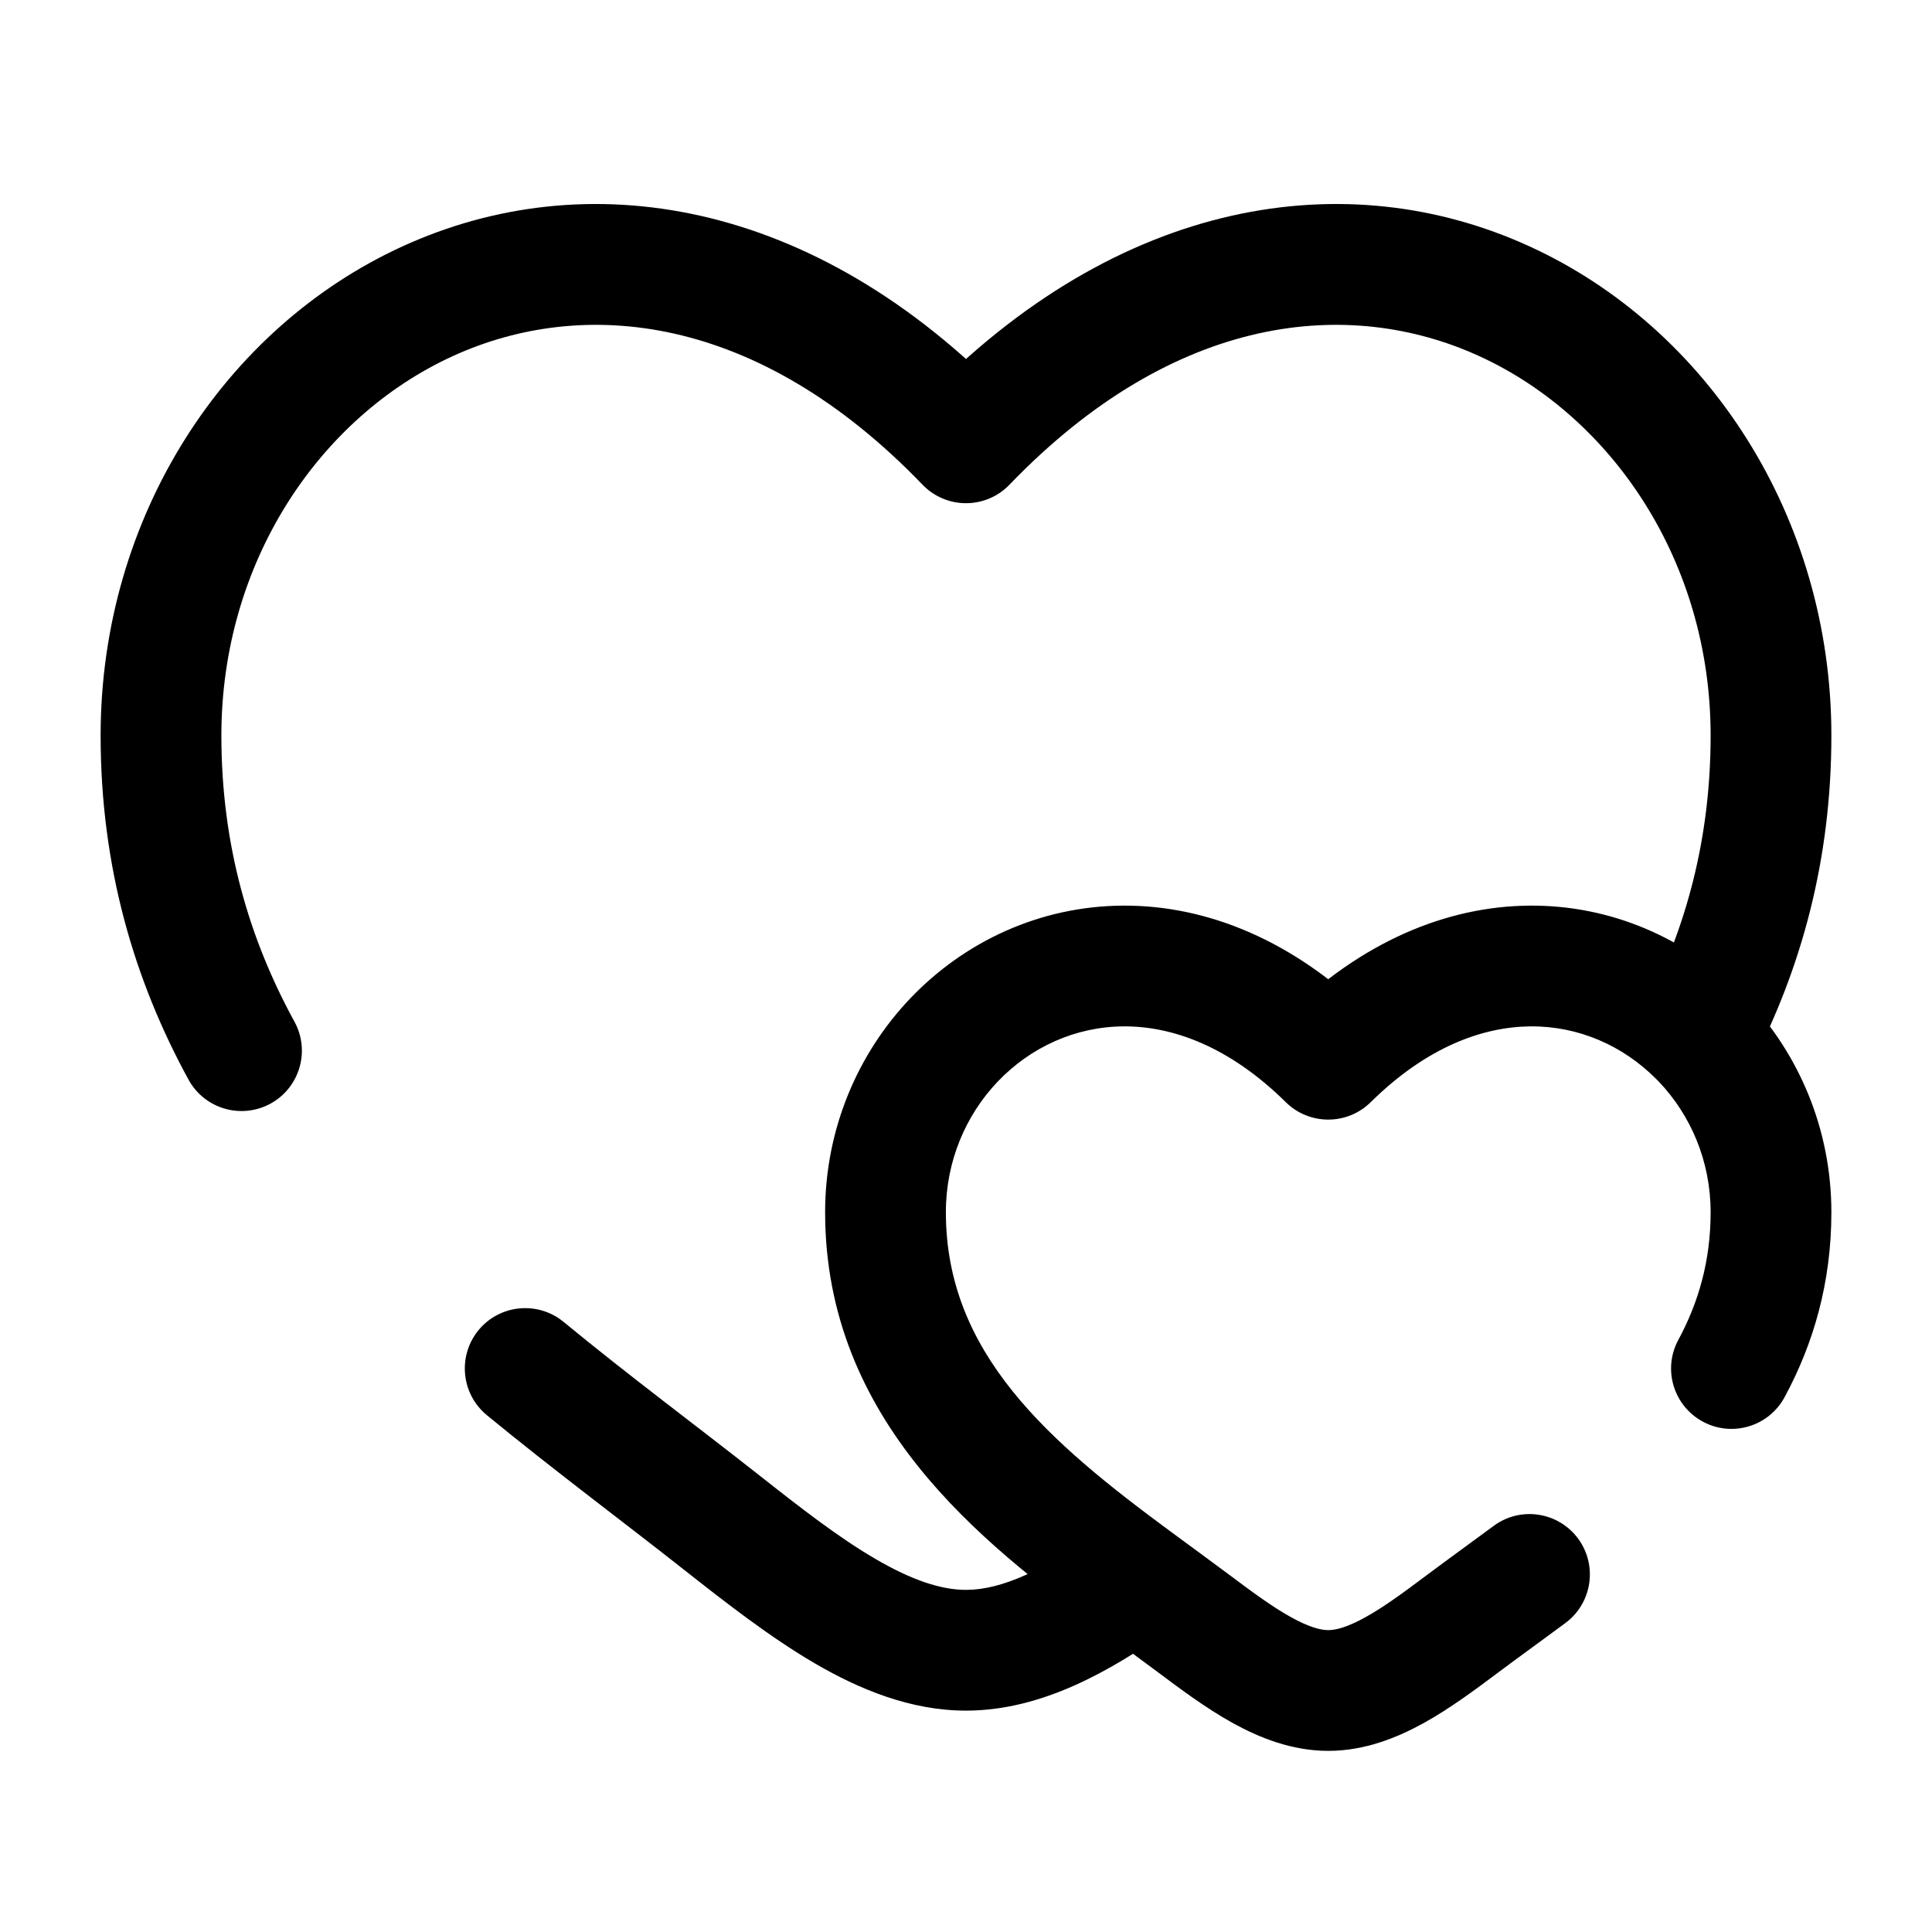
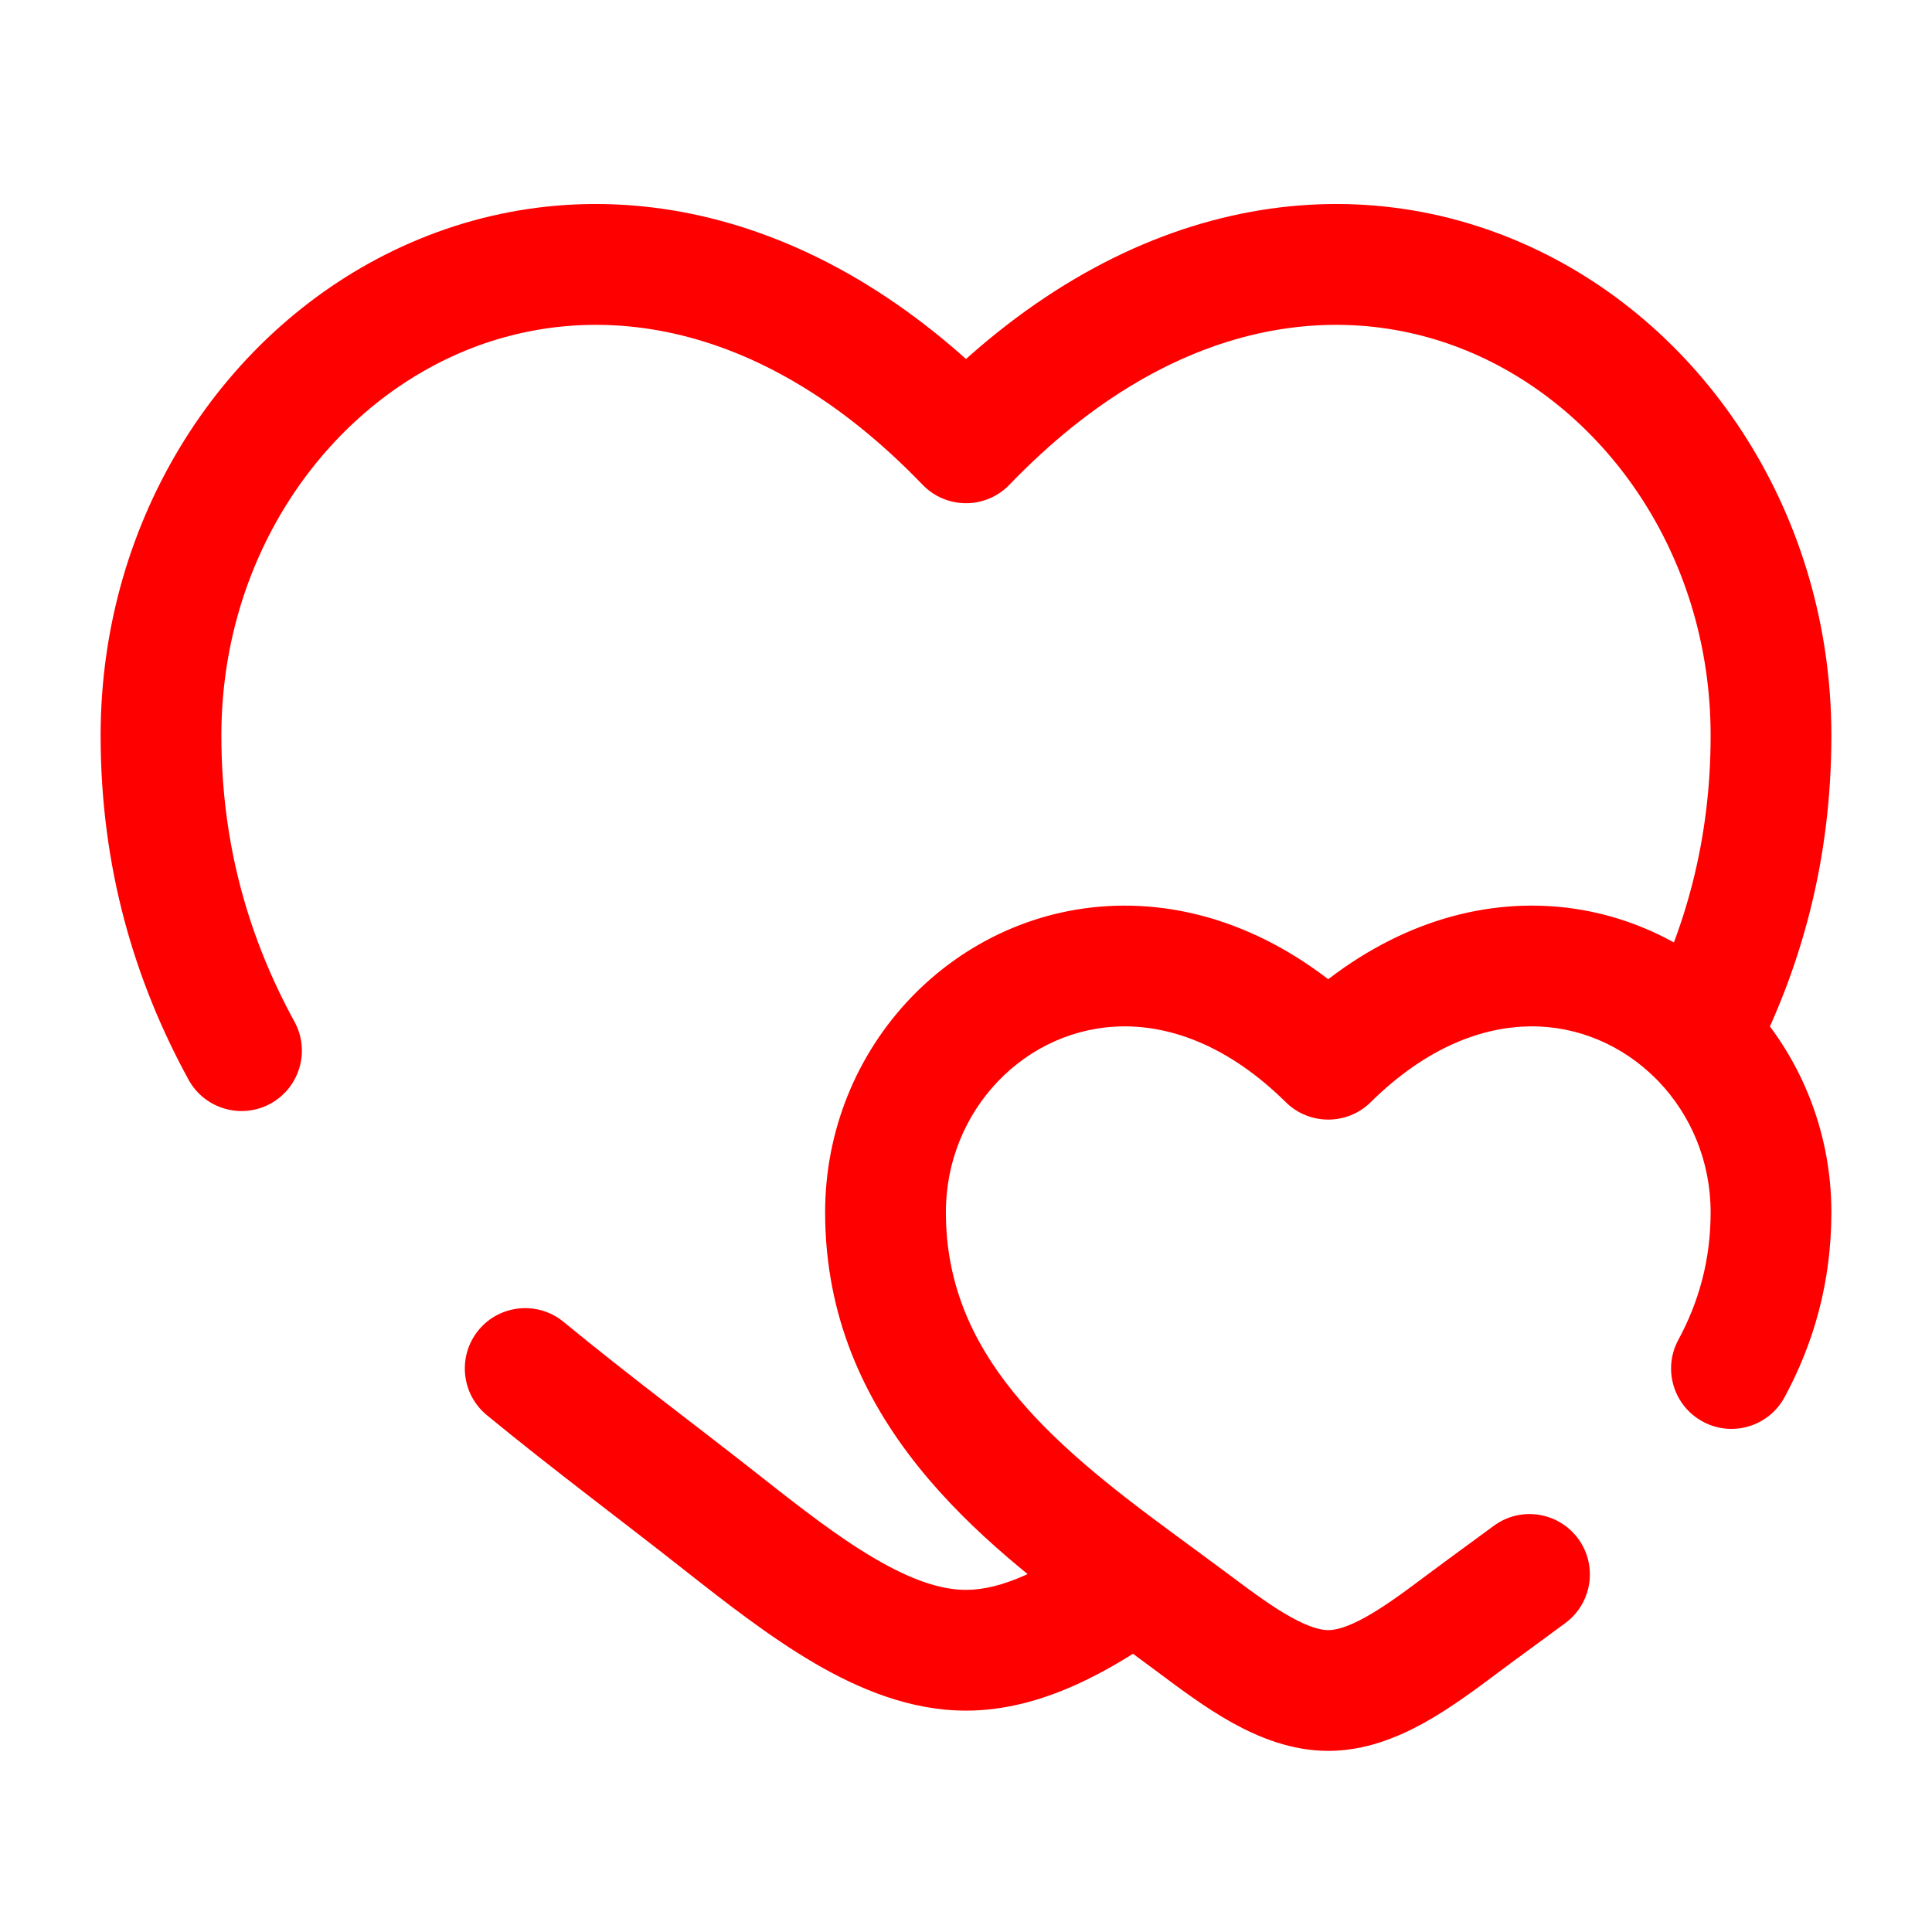
<svg xmlns="http://www.w3.org/2000/svg" width="800px" height="800px" viewBox="0 0 24 24" fill="none">
  <g id="SVGRepo_bgCarrier" stroke-width="0" />
  <g id="SVGRepo_tracerCarrier" stroke-linecap="round" stroke-linejoin="round" />
  <g id="SVGRepo_iconCarrier">
-     <path d="M12 5.501L11.46 6.021C11.601 6.168 11.796 6.251 12 6.251C12.204 6.251 12.399 6.168 12.54 6.021L12 5.501ZM8.962 18.911L8.497 19.5L8.962 18.911ZM7.001 16.421C6.681 16.158 6.208 16.204 5.945 16.523C5.682 16.843 5.728 17.316 6.047 17.579L7.001 16.421ZM2.342 13.412C2.541 13.775 2.996 13.908 3.36 13.71C3.723 13.511 3.857 13.055 3.658 12.692L2.342 13.412ZM18.171 20.169L17.721 19.569V19.569L18.171 20.169ZM21.147 12.918L21.69 12.4L21.147 12.918ZM16.5 13.158L15.973 13.692C16.265 13.98 16.735 13.98 17.027 13.692L16.5 13.158ZM14.829 20.169L15.279 19.569L14.829 20.169ZM11.853 12.918L12.395 13.435L11.853 12.918ZM19.447 20.161C19.779 19.914 19.849 19.445 19.603 19.112C19.356 18.779 18.886 18.709 18.554 18.956L19.447 20.161ZM20.849 16.644C20.652 17.008 20.788 17.463 21.153 17.66C21.517 17.857 21.972 17.721 22.169 17.356L20.849 16.644ZM21.098 12.867L20.568 13.398L21.098 12.867ZM2.75 9.137C2.75 6.986 3.965 5.183 5.624 4.424C7.236 3.687 9.402 3.883 11.46 6.021L12.54 4.981C10.098 2.444 7.264 2.025 5.001 3.06C2.785 4.073 1.25 6.425 1.25 9.137H2.75ZM8.497 19.5C9.01 19.904 9.56 20.334 10.117 20.66C10.674 20.985 11.31 21.25 12 21.25V19.75C11.69 19.75 11.326 19.629 10.874 19.365C10.421 19.101 9.952 18.737 9.426 18.322L8.497 19.5ZM22.75 9.137C22.75 6.425 21.215 4.073 18.999 3.06C16.736 2.025 13.902 2.444 11.46 4.981L12.54 6.021C14.598 3.883 16.764 3.687 18.376 4.424C20.035 5.183 21.25 6.986 21.25 9.137H22.75ZM9.426 18.322C8.63 17.695 7.821 17.096 7.001 16.421L6.047 17.579C6.878 18.262 7.755 18.914 8.497 19.5L9.426 18.322ZM3.658 12.692C3.097 11.666 2.75 10.503 2.75 9.137H1.25C1.25 10.775 1.67 12.183 2.342 13.412L3.658 12.692ZM17.721 19.569C17.429 19.788 17.189 19.964 16.963 20.089C16.738 20.214 16.594 20.25 16.5 20.25V21.75C16.956 21.75 17.361 21.584 17.692 21.401C18.021 21.218 18.342 20.978 18.621 20.769L17.721 19.569ZM22.75 15.059C22.75 14.026 22.345 13.086 21.69 12.4L20.605 13.435C21.002 13.851 21.25 14.423 21.25 15.059H22.75ZM14.379 20.769C14.658 20.978 14.979 21.218 15.308 21.401C15.639 21.584 16.044 21.75 16.5 21.75V20.25C16.406 20.25 16.262 20.214 16.037 20.089C15.811 19.964 15.571 19.788 15.279 19.569L14.379 20.769ZM11.75 15.059C11.75 14.423 11.998 13.851 12.395 13.435L11.31 12.4C10.655 13.086 10.25 14.026 10.25 15.059H11.75ZM12.395 13.435C12.801 13.01 13.357 12.753 13.96 12.75C14.556 12.747 15.264 12.992 15.973 13.692L17.027 12.625C16.074 11.684 14.997 11.245 13.953 11.25C12.917 11.255 11.98 11.698 11.31 12.4L12.395 13.435ZM18.621 20.769C18.887 20.57 19.148 20.383 19.447 20.161L18.554 18.956C18.285 19.155 17.984 19.372 17.721 19.569L18.621 20.769ZM22.169 17.356C22.528 16.692 22.75 15.932 22.75 15.059H21.25C21.25 15.664 21.099 16.181 20.849 16.644L22.169 17.356ZM15.279 19.569C15.041 19.391 14.783 19.204 14.54 19.024L13.65 20.232C13.909 20.423 14.147 20.595 14.379 20.769L15.279 19.569ZM14.54 19.024C13.027 17.91 11.75 16.811 11.75 15.059H10.25C10.25 17.654 12.203 19.166 13.65 20.232L14.54 19.024ZM13.661 19.016C12.97 19.506 12.443 19.75 12 19.75V21.25C12.945 21.25 13.806 20.752 14.528 20.24L13.661 19.016ZM21.69 12.4C21.67 12.379 21.649 12.358 21.628 12.337L20.568 13.398C20.58 13.41 20.593 13.423 20.605 13.435L21.69 12.4ZM21.628 12.337C20.953 11.662 20.023 11.242 19 11.25C17.971 11.258 16.911 11.698 15.973 12.625L17.027 13.692C17.726 13.002 18.423 12.755 19.012 12.75C19.608 12.745 20.159 12.989 20.568 13.398L21.628 12.337ZM21.765 13.211C22.375 12.029 22.75 10.685 22.75 9.137H21.25C21.25 10.43 20.939 11.54 20.432 12.523L21.765 13.211Z" fill="#000000" />
+     <path d="M12 5.501L11.46 6.021C11.601 6.168 11.796 6.251 12 6.251C12.204 6.251 12.399 6.168 12.54 6.021L12 5.501ZM8.962 18.911L8.497 19.5L8.962 18.911ZM7.001 16.421C6.681 16.158 6.208 16.204 5.945 16.523C5.682 16.843 5.728 17.316 6.047 17.579L7.001 16.421ZM2.342 13.412C2.541 13.775 2.996 13.908 3.36 13.71C3.723 13.511 3.857 13.055 3.658 12.692L2.342 13.412ZM18.171 20.169L17.721 19.569V19.569L18.171 20.169ZM21.147 12.918L21.69 12.4L21.147 12.918ZM16.5 13.158L15.973 13.692C16.265 13.98 16.735 13.98 17.027 13.692L16.5 13.158ZM14.829 20.169L15.279 19.569L14.829 20.169ZM11.853 12.918L12.395 13.435L11.853 12.918ZM19.447 20.161C19.779 19.914 19.849 19.445 19.603 19.112C19.356 18.779 18.886 18.709 18.554 18.956L19.447 20.161ZM20.849 16.644C20.652 17.008 20.788 17.463 21.153 17.66C21.517 17.857 21.972 17.721 22.169 17.356L20.849 16.644ZM21.098 12.867L20.568 13.398L21.098 12.867ZM2.75 9.137C2.75 6.986 3.965 5.183 5.624 4.424C7.236 3.687 9.402 3.883 11.46 6.021L12.54 4.981C10.098 2.444 7.264 2.025 5.001 3.06C2.785 4.073 1.25 6.425 1.25 9.137H2.75ZM8.497 19.5C9.01 19.904 9.56 20.334 10.117 20.66C10.674 20.985 11.31 21.25 12 21.25V19.75C11.69 19.75 11.326 19.629 10.874 19.365C10.421 19.101 9.952 18.737 9.426 18.322L8.497 19.5ZM22.75 9.137C22.75 6.425 21.215 4.073 18.999 3.06C16.736 2.025 13.902 2.444 11.46 4.981L12.54 6.021C14.598 3.883 16.764 3.687 18.376 4.424C20.035 5.183 21.25 6.986 21.25 9.137H22.75ZM9.426 18.322C8.63 17.695 7.821 17.096 7.001 16.421L6.047 17.579C6.878 18.262 7.755 18.914 8.497 19.5L9.426 18.322ZM3.658 12.692C3.097 11.666 2.75 10.503 2.75 9.137H1.25C1.25 10.775 1.67 12.183 2.342 13.412L3.658 12.692ZM17.721 19.569C17.429 19.788 17.189 19.964 16.963 20.089C16.738 20.214 16.594 20.25 16.5 20.25V21.75C16.956 21.75 17.361 21.584 17.692 21.401C18.021 21.218 18.342 20.978 18.621 20.769L17.721 19.569ZM22.75 15.059C22.75 14.026 22.345 13.086 21.69 12.4L20.605 13.435C21.002 13.851 21.25 14.423 21.25 15.059H22.75ZM14.379 20.769C14.658 20.978 14.979 21.218 15.308 21.401C15.639 21.584 16.044 21.75 16.5 21.75V20.25C16.406 20.25 16.262 20.214 16.037 20.089C15.811 19.964 15.571 19.788 15.279 19.569L14.379 20.769ZM11.75 15.059C11.75 14.423 11.998 13.851 12.395 13.435L11.31 12.4C10.655 13.086 10.25 14.026 10.25 15.059H11.75ZM12.395 13.435C12.801 13.01 13.357 12.753 13.96 12.75C14.556 12.747 15.264 12.992 15.973 13.692L17.027 12.625C16.074 11.684 14.997 11.245 13.953 11.25C12.917 11.255 11.98 11.698 11.31 12.4L12.395 13.435ZM18.621 20.769C18.887 20.57 19.148 20.383 19.447 20.161L18.554 18.956C18.285 19.155 17.984 19.372 17.721 19.569L18.621 20.769ZM22.169 17.356C22.528 16.692 22.75 15.932 22.75 15.059H21.25C21.25 15.664 21.099 16.181 20.849 16.644L22.169 17.356ZM15.279 19.569C15.041 19.391 14.783 19.204 14.54 19.024L13.65 20.232C13.909 20.423 14.147 20.595 14.379 20.769L15.279 19.569ZM14.54 19.024C13.027 17.91 11.75 16.811 11.75 15.059H10.25C10.25 17.654 12.203 19.166 13.65 20.232L14.54 19.024ZM13.661 19.016C12.97 19.506 12.443 19.75 12 19.75V21.25C12.945 21.25 13.806 20.752 14.528 20.24L13.661 19.016ZM21.69 12.4C21.67 12.379 21.649 12.358 21.628 12.337L20.568 13.398C20.58 13.41 20.593 13.423 20.605 13.435L21.69 12.4ZM21.628 12.337C20.953 11.662 20.023 11.242 19 11.25C17.971 11.258 16.911 11.698 15.973 12.625L17.027 13.692C17.726 13.002 18.423 12.755 19.012 12.75C19.608 12.745 20.159 12.989 20.568 13.398L21.628 12.337ZM21.765 13.211C22.375 12.029 22.75 10.685 22.75 9.137H21.25C21.25 10.43 20.939 11.54 20.432 12.523L21.765 13.211Z" fill="#ff0000" />
  </g>
</svg>
